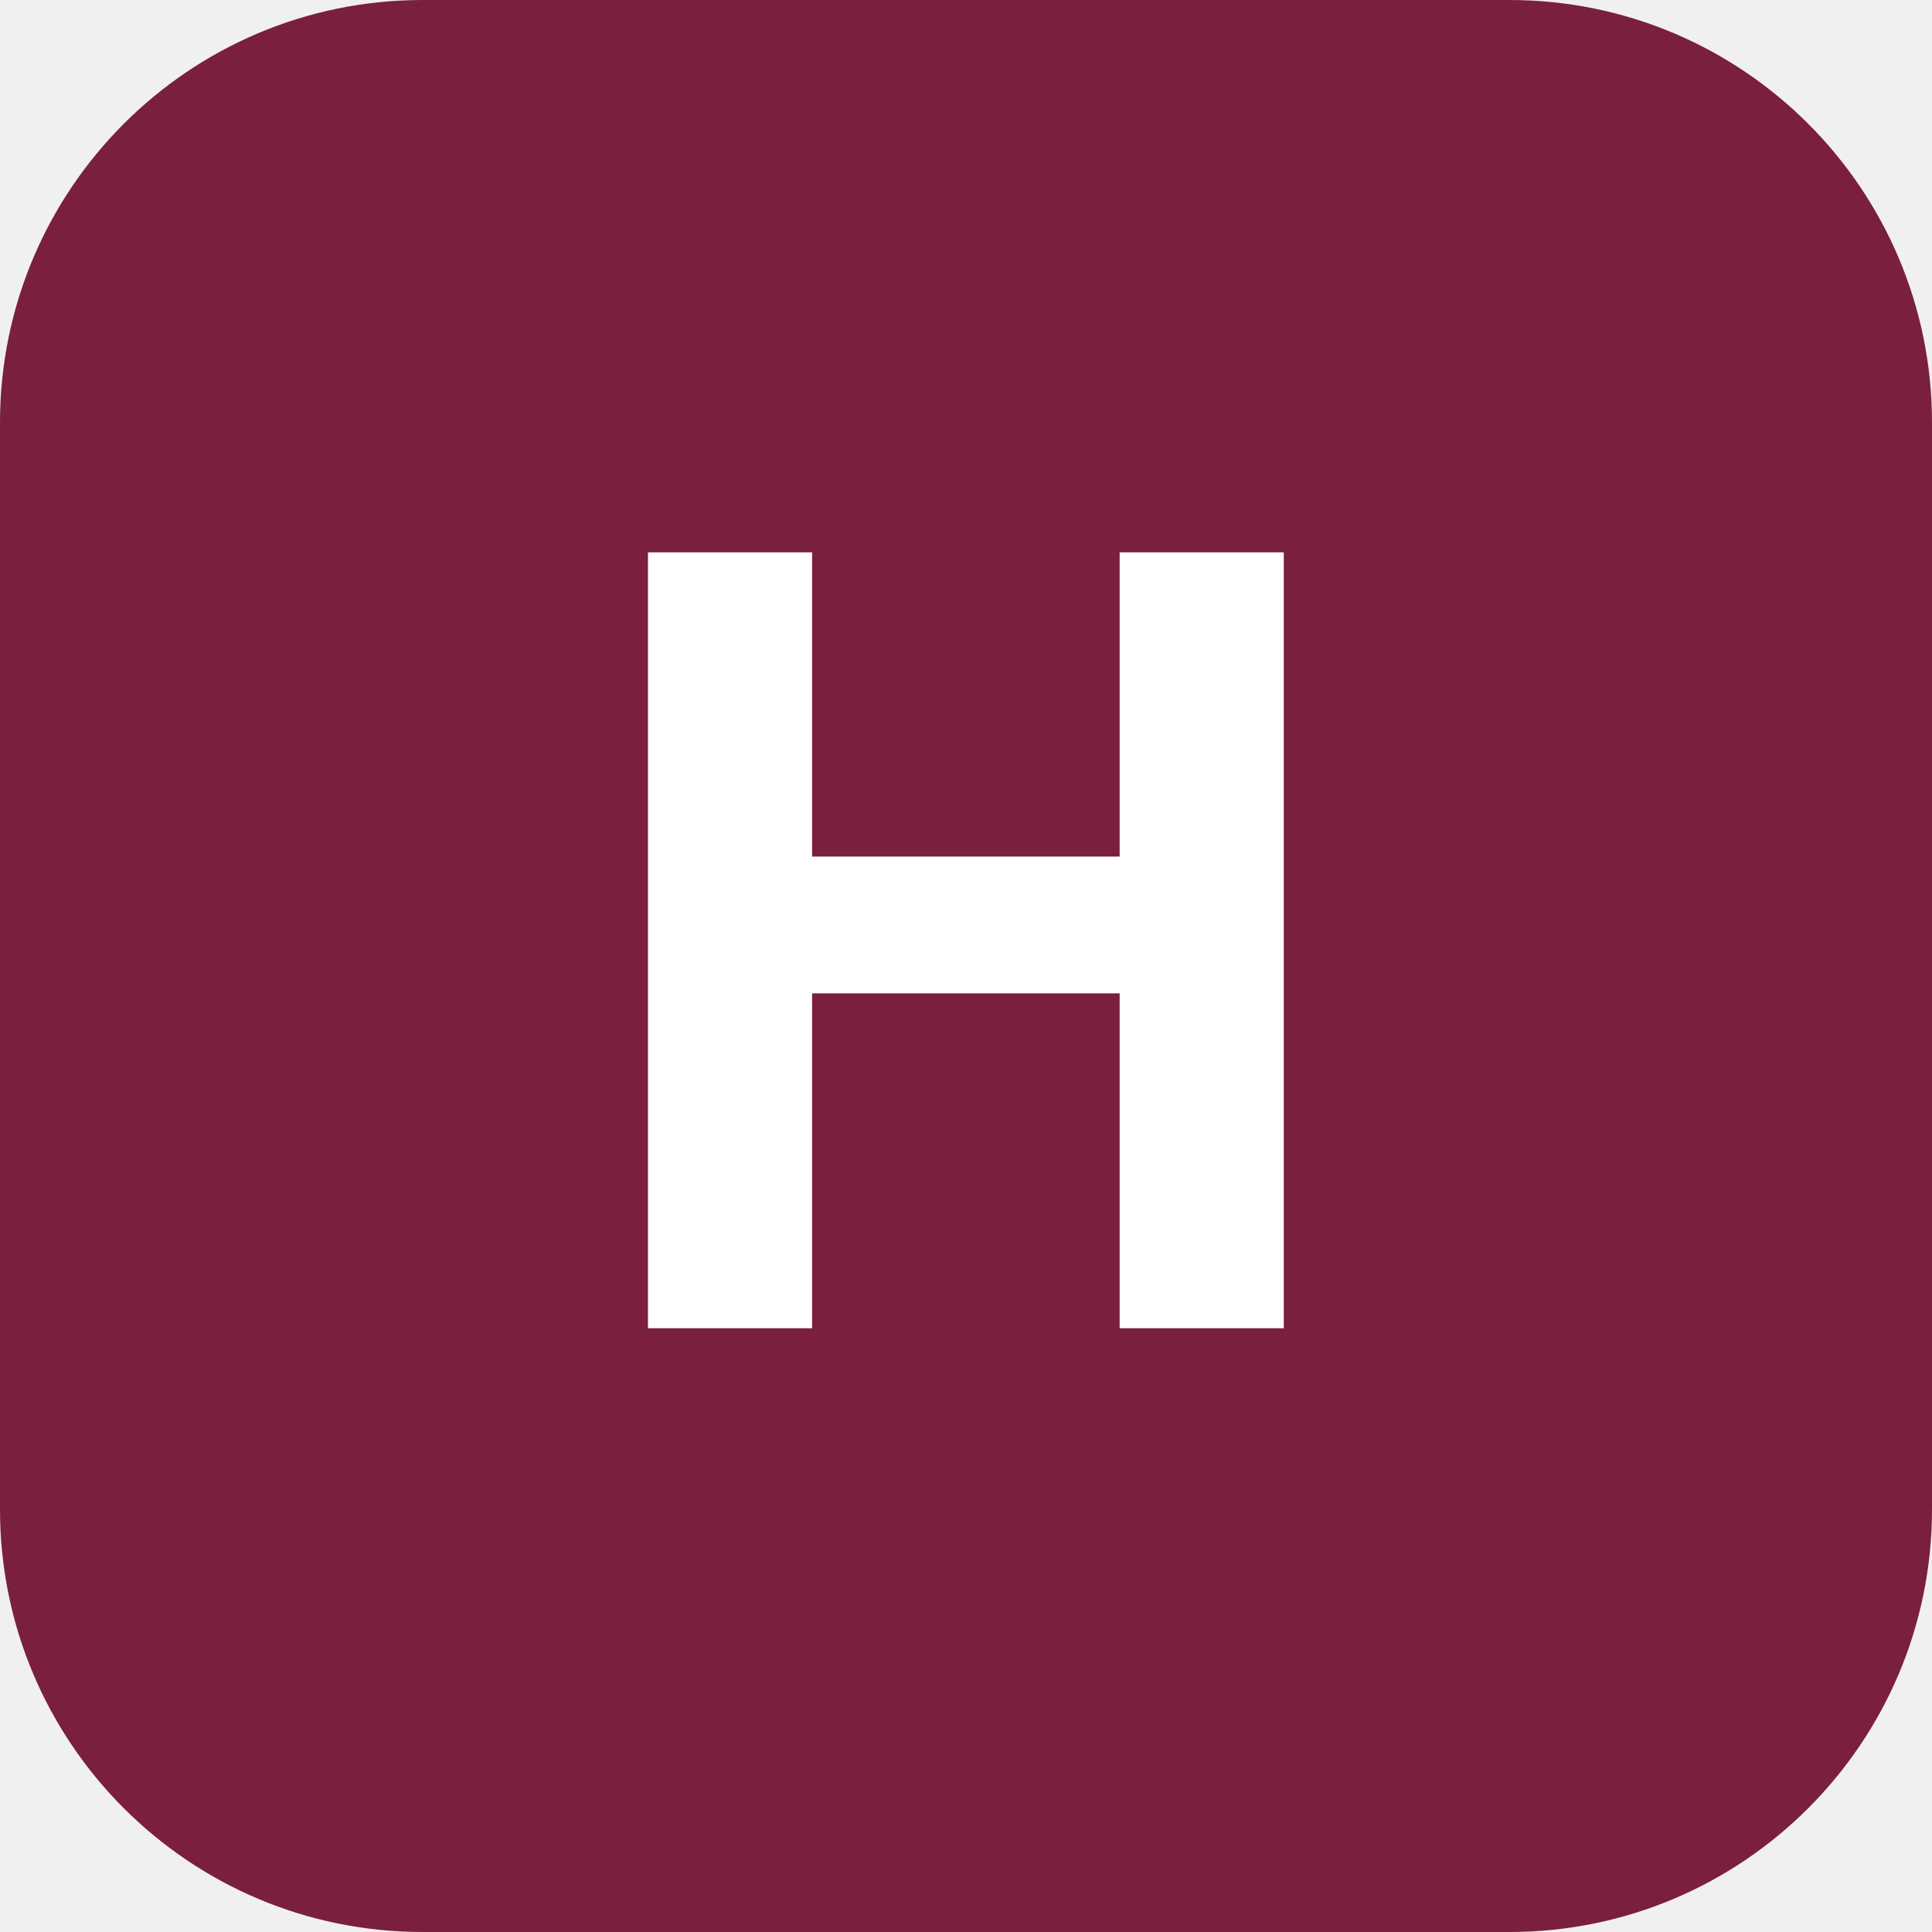
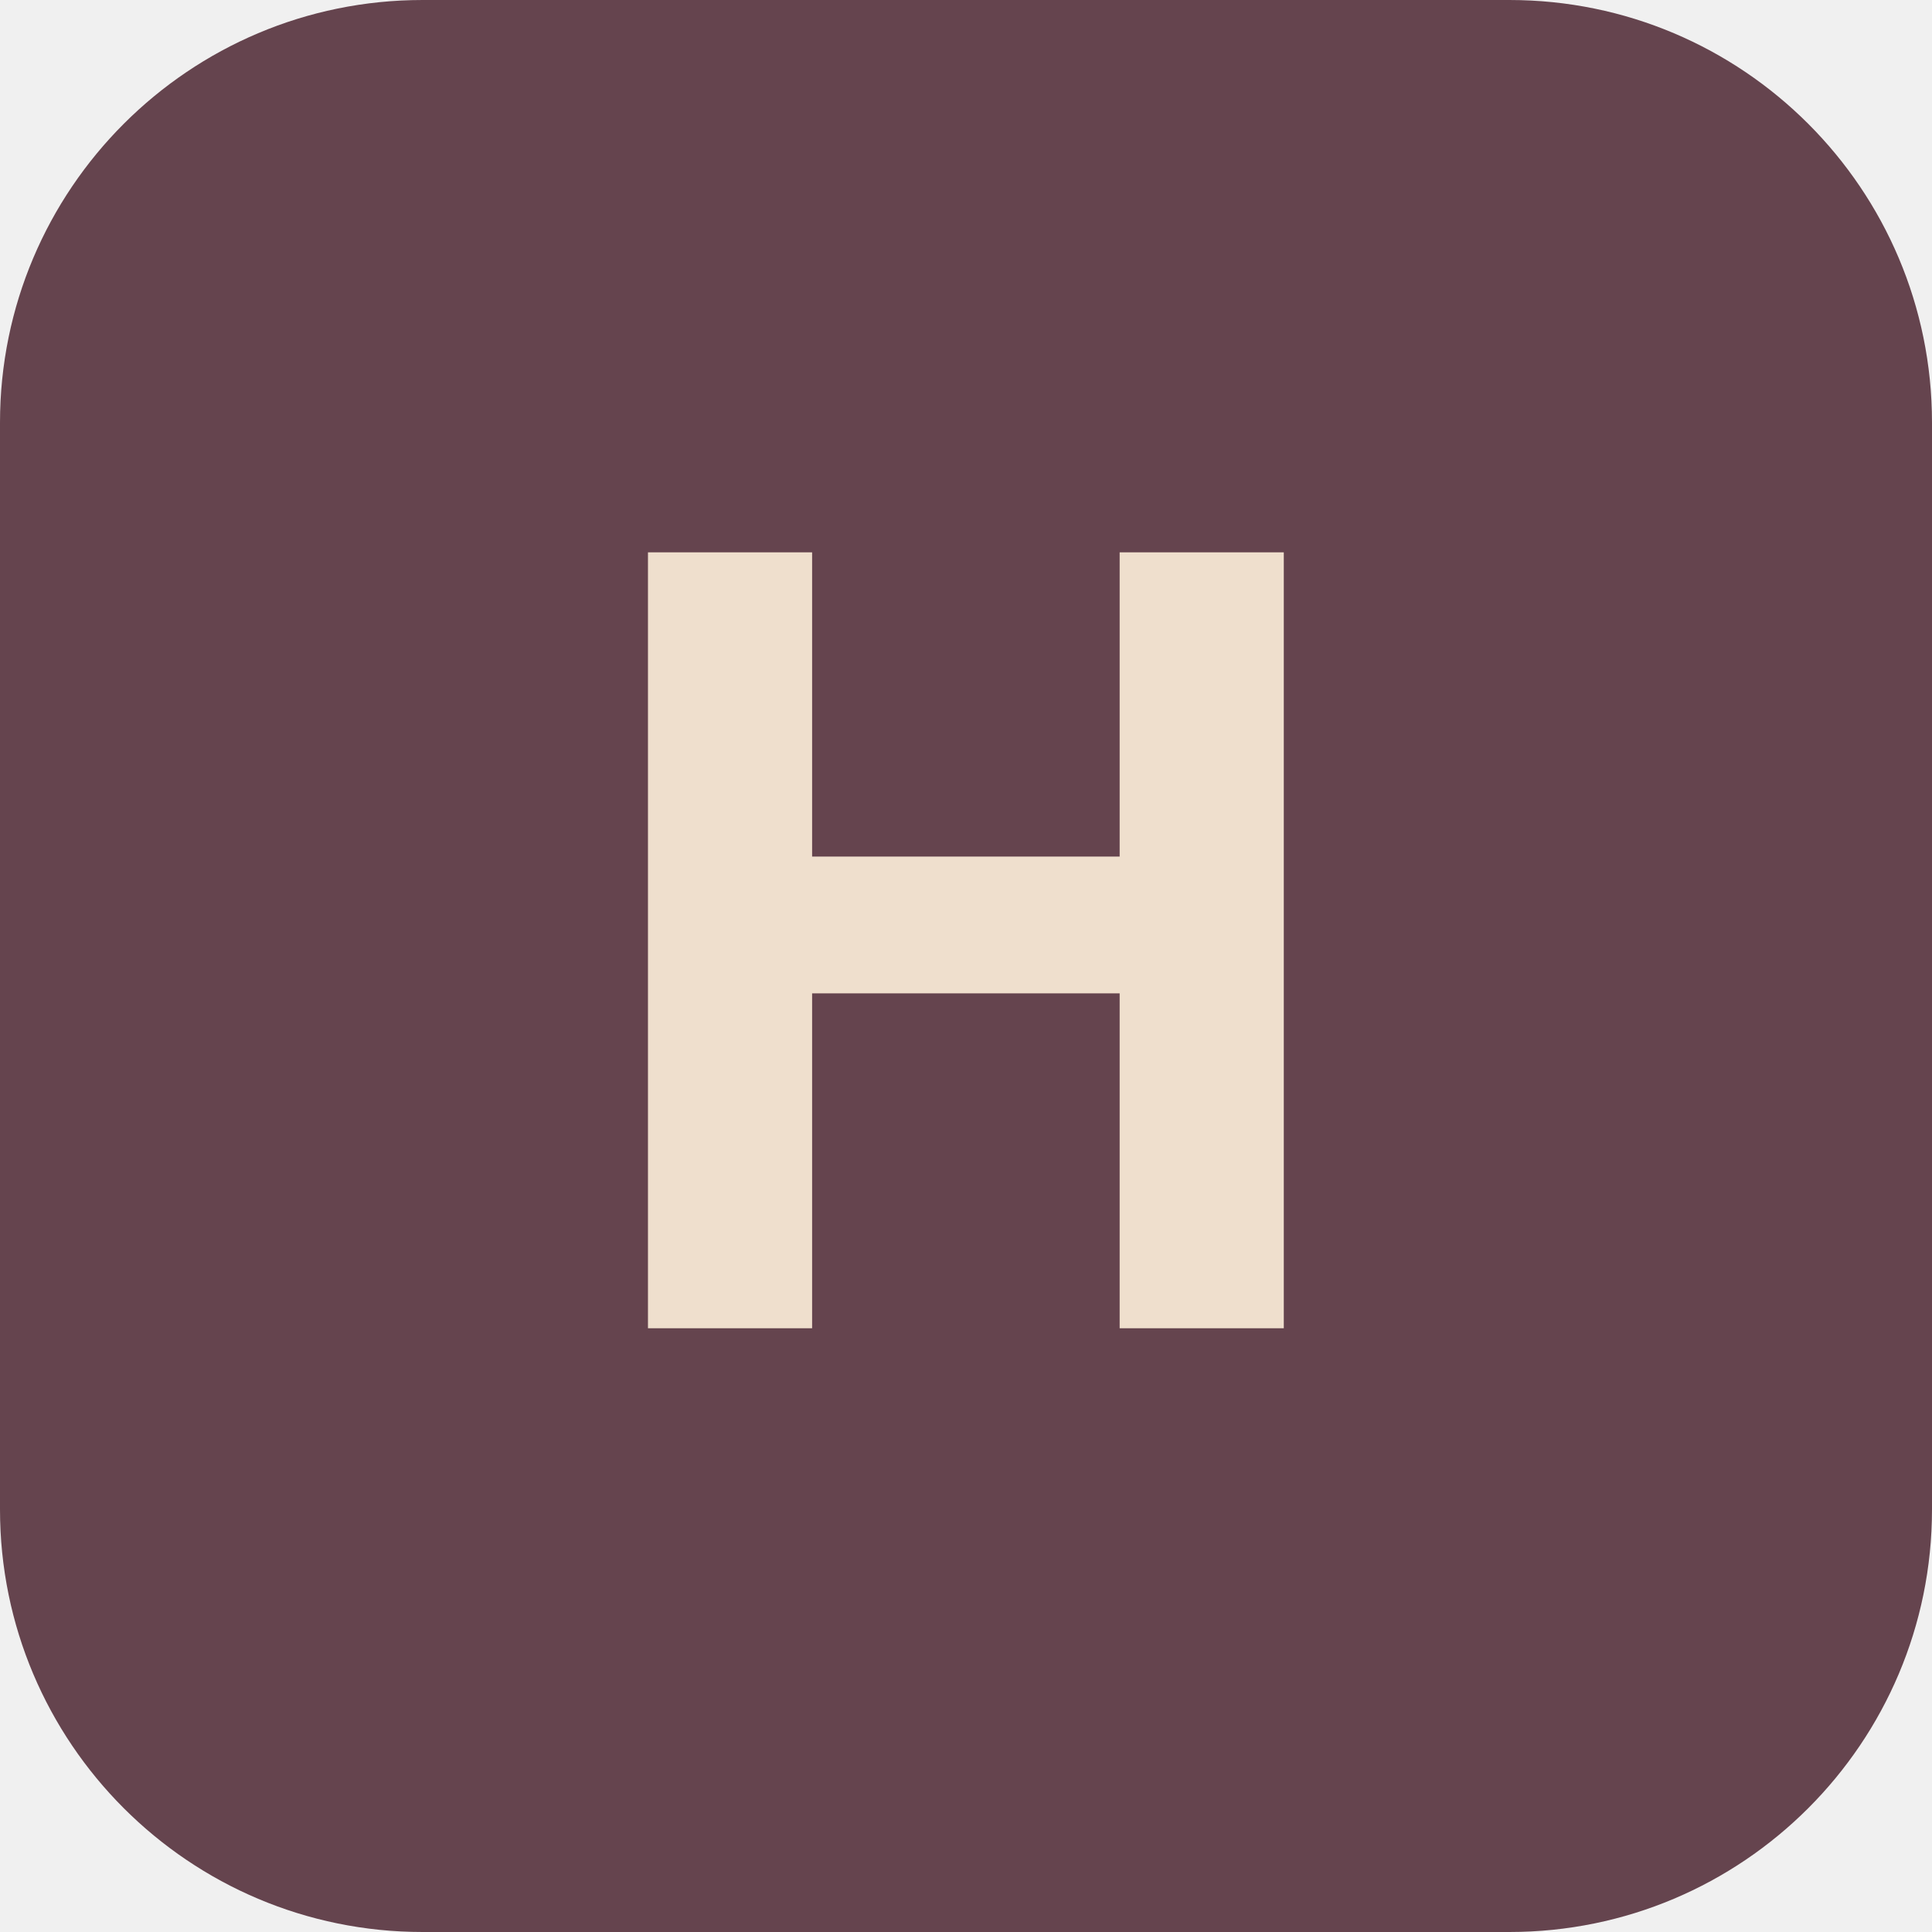
<svg xmlns="http://www.w3.org/2000/svg" viewBox="0 0 64 64">
-   <rect width="64" height="64" rx="14" fill="#7A1F3D" />
-   <text x="32" y="44" text-anchor="middle" font-family="'IBM Plex Sans Arabic', 'Noto Sans Arabic', 'Segoe UI', Tahoma, sans-serif" font-size="36" font-weight="700" fill="#FFFFFF">H</text>
+   <rect width="64" height="64" rx="14" fill="#65444E" />
+   <text x="32" y="44" text-anchor="middle" font-family="'IBM Plex Sans Arabic', 'Noto Sans Arabic', 'Segoe UI', Tahoma, sans-serif" font-size="36" font-weight="700" fill="#EFDFCD">H</text>
</svg>
